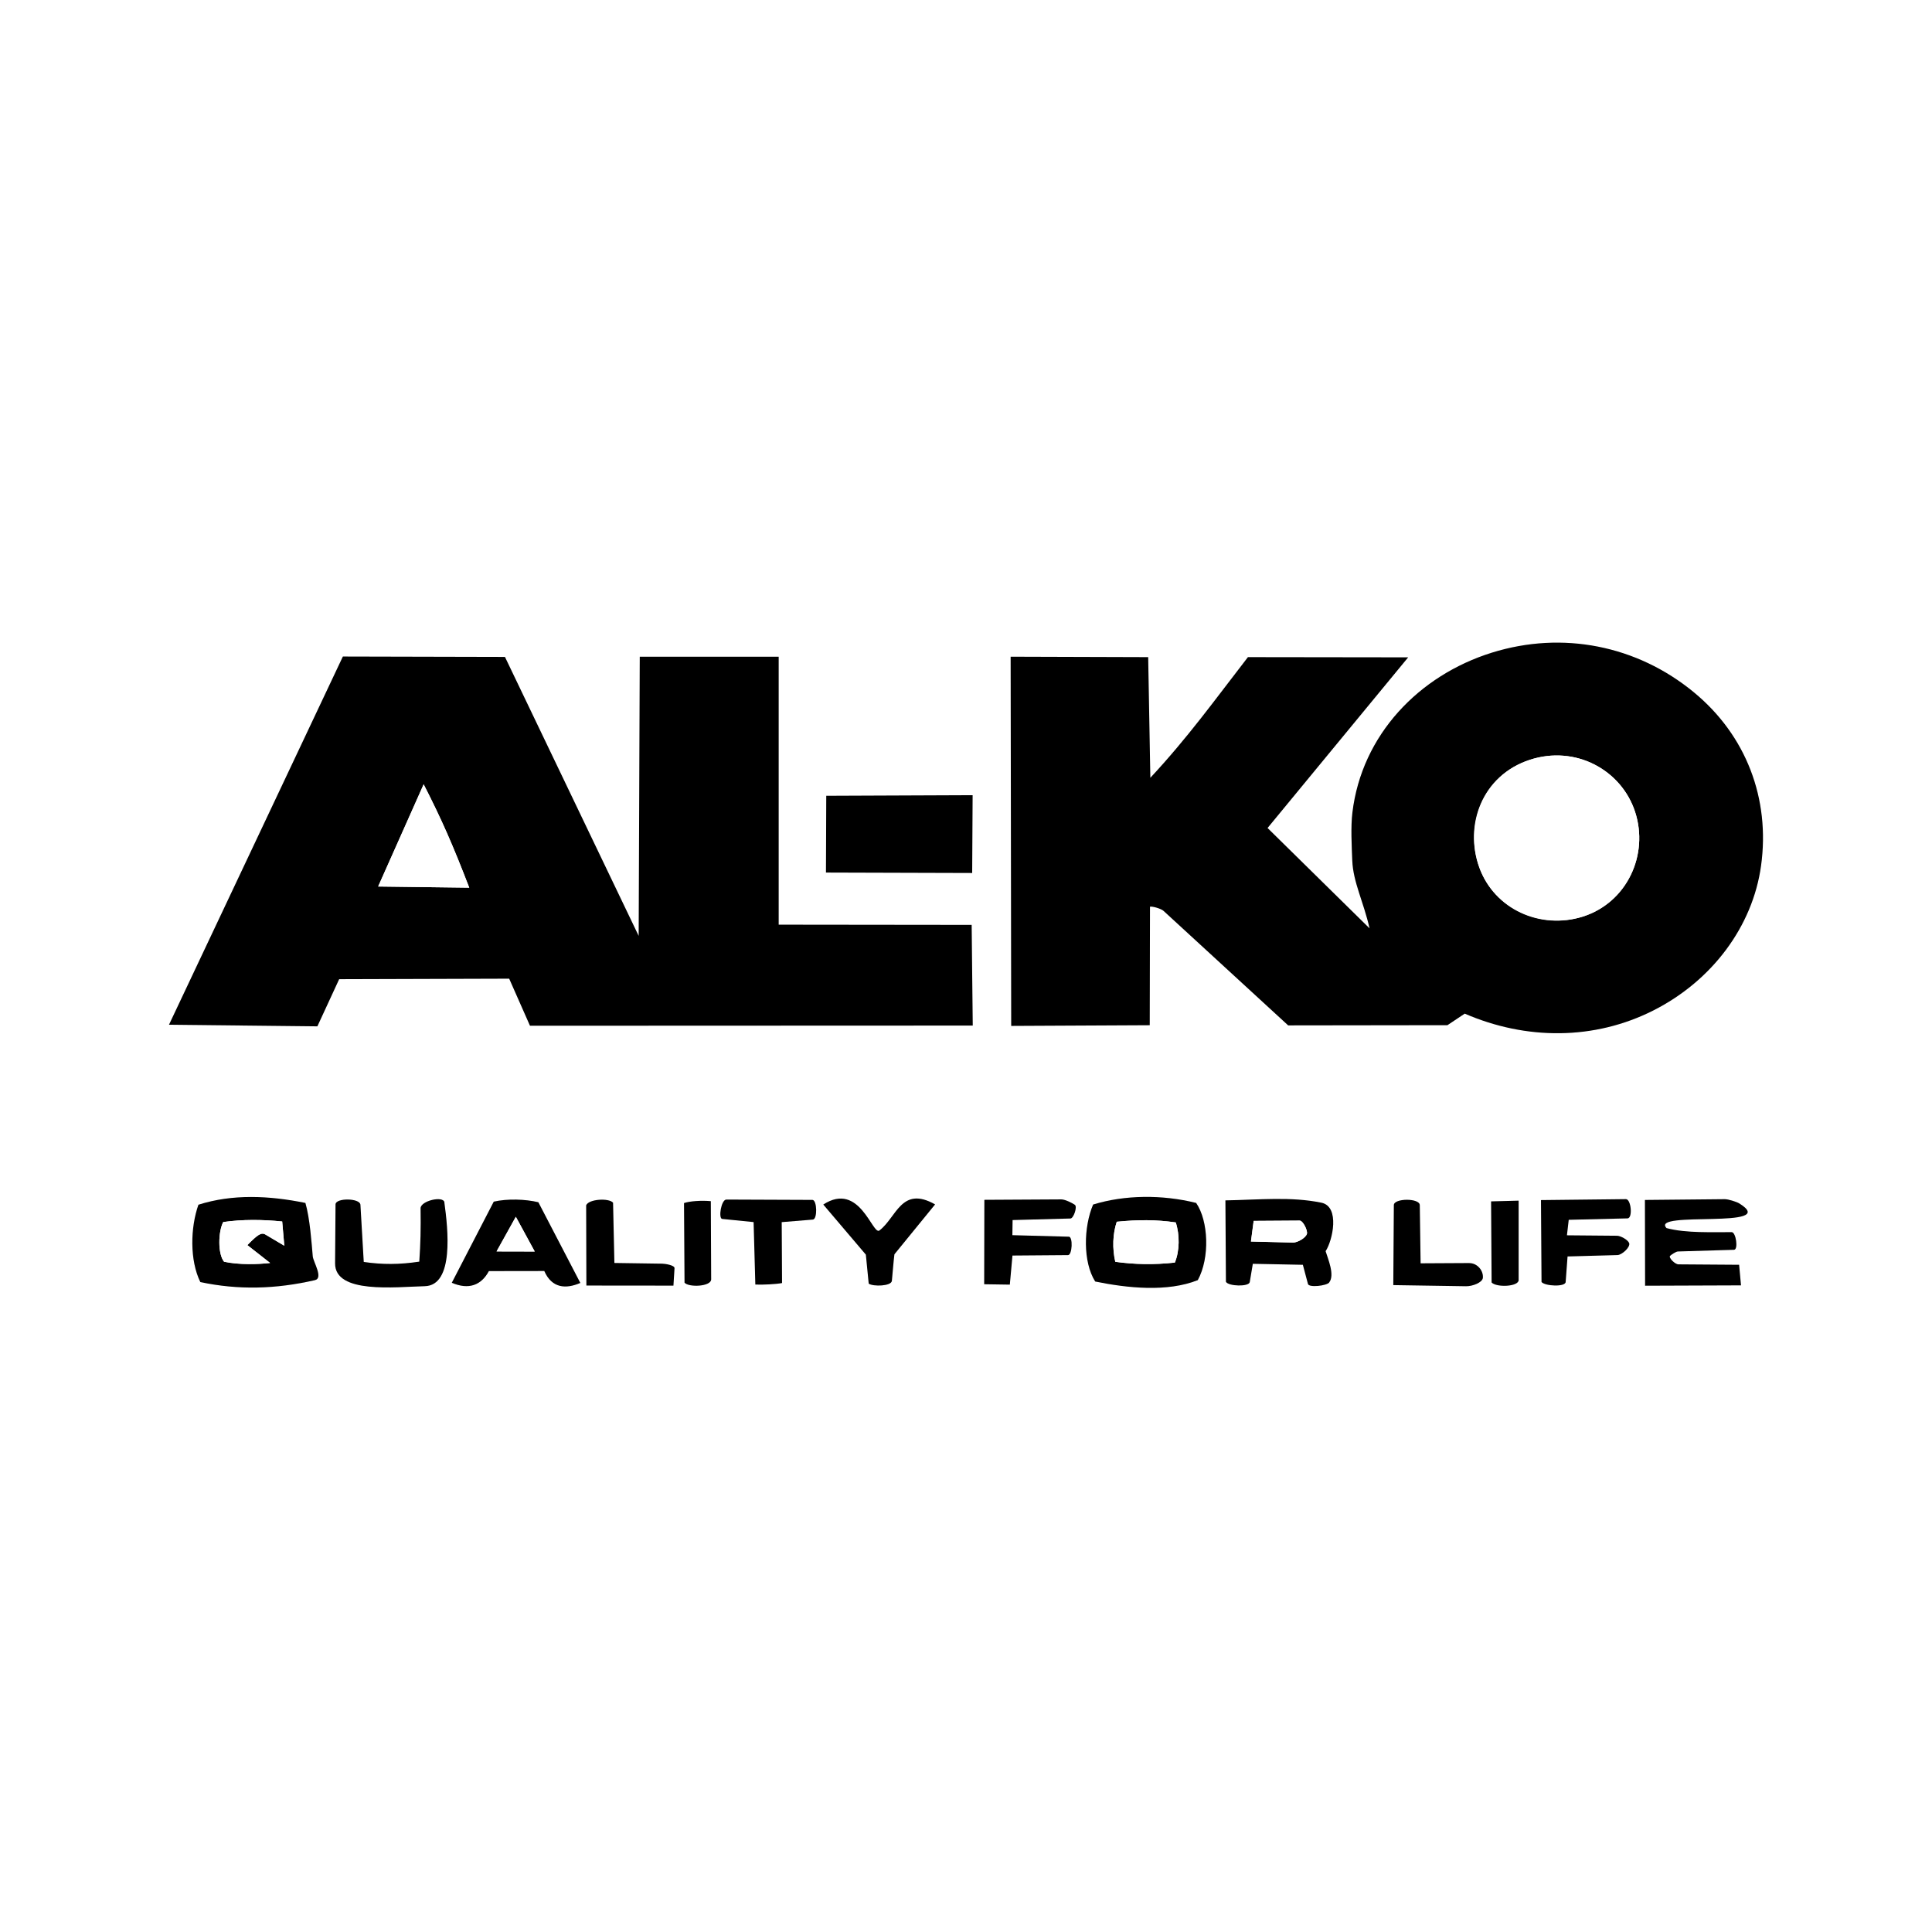
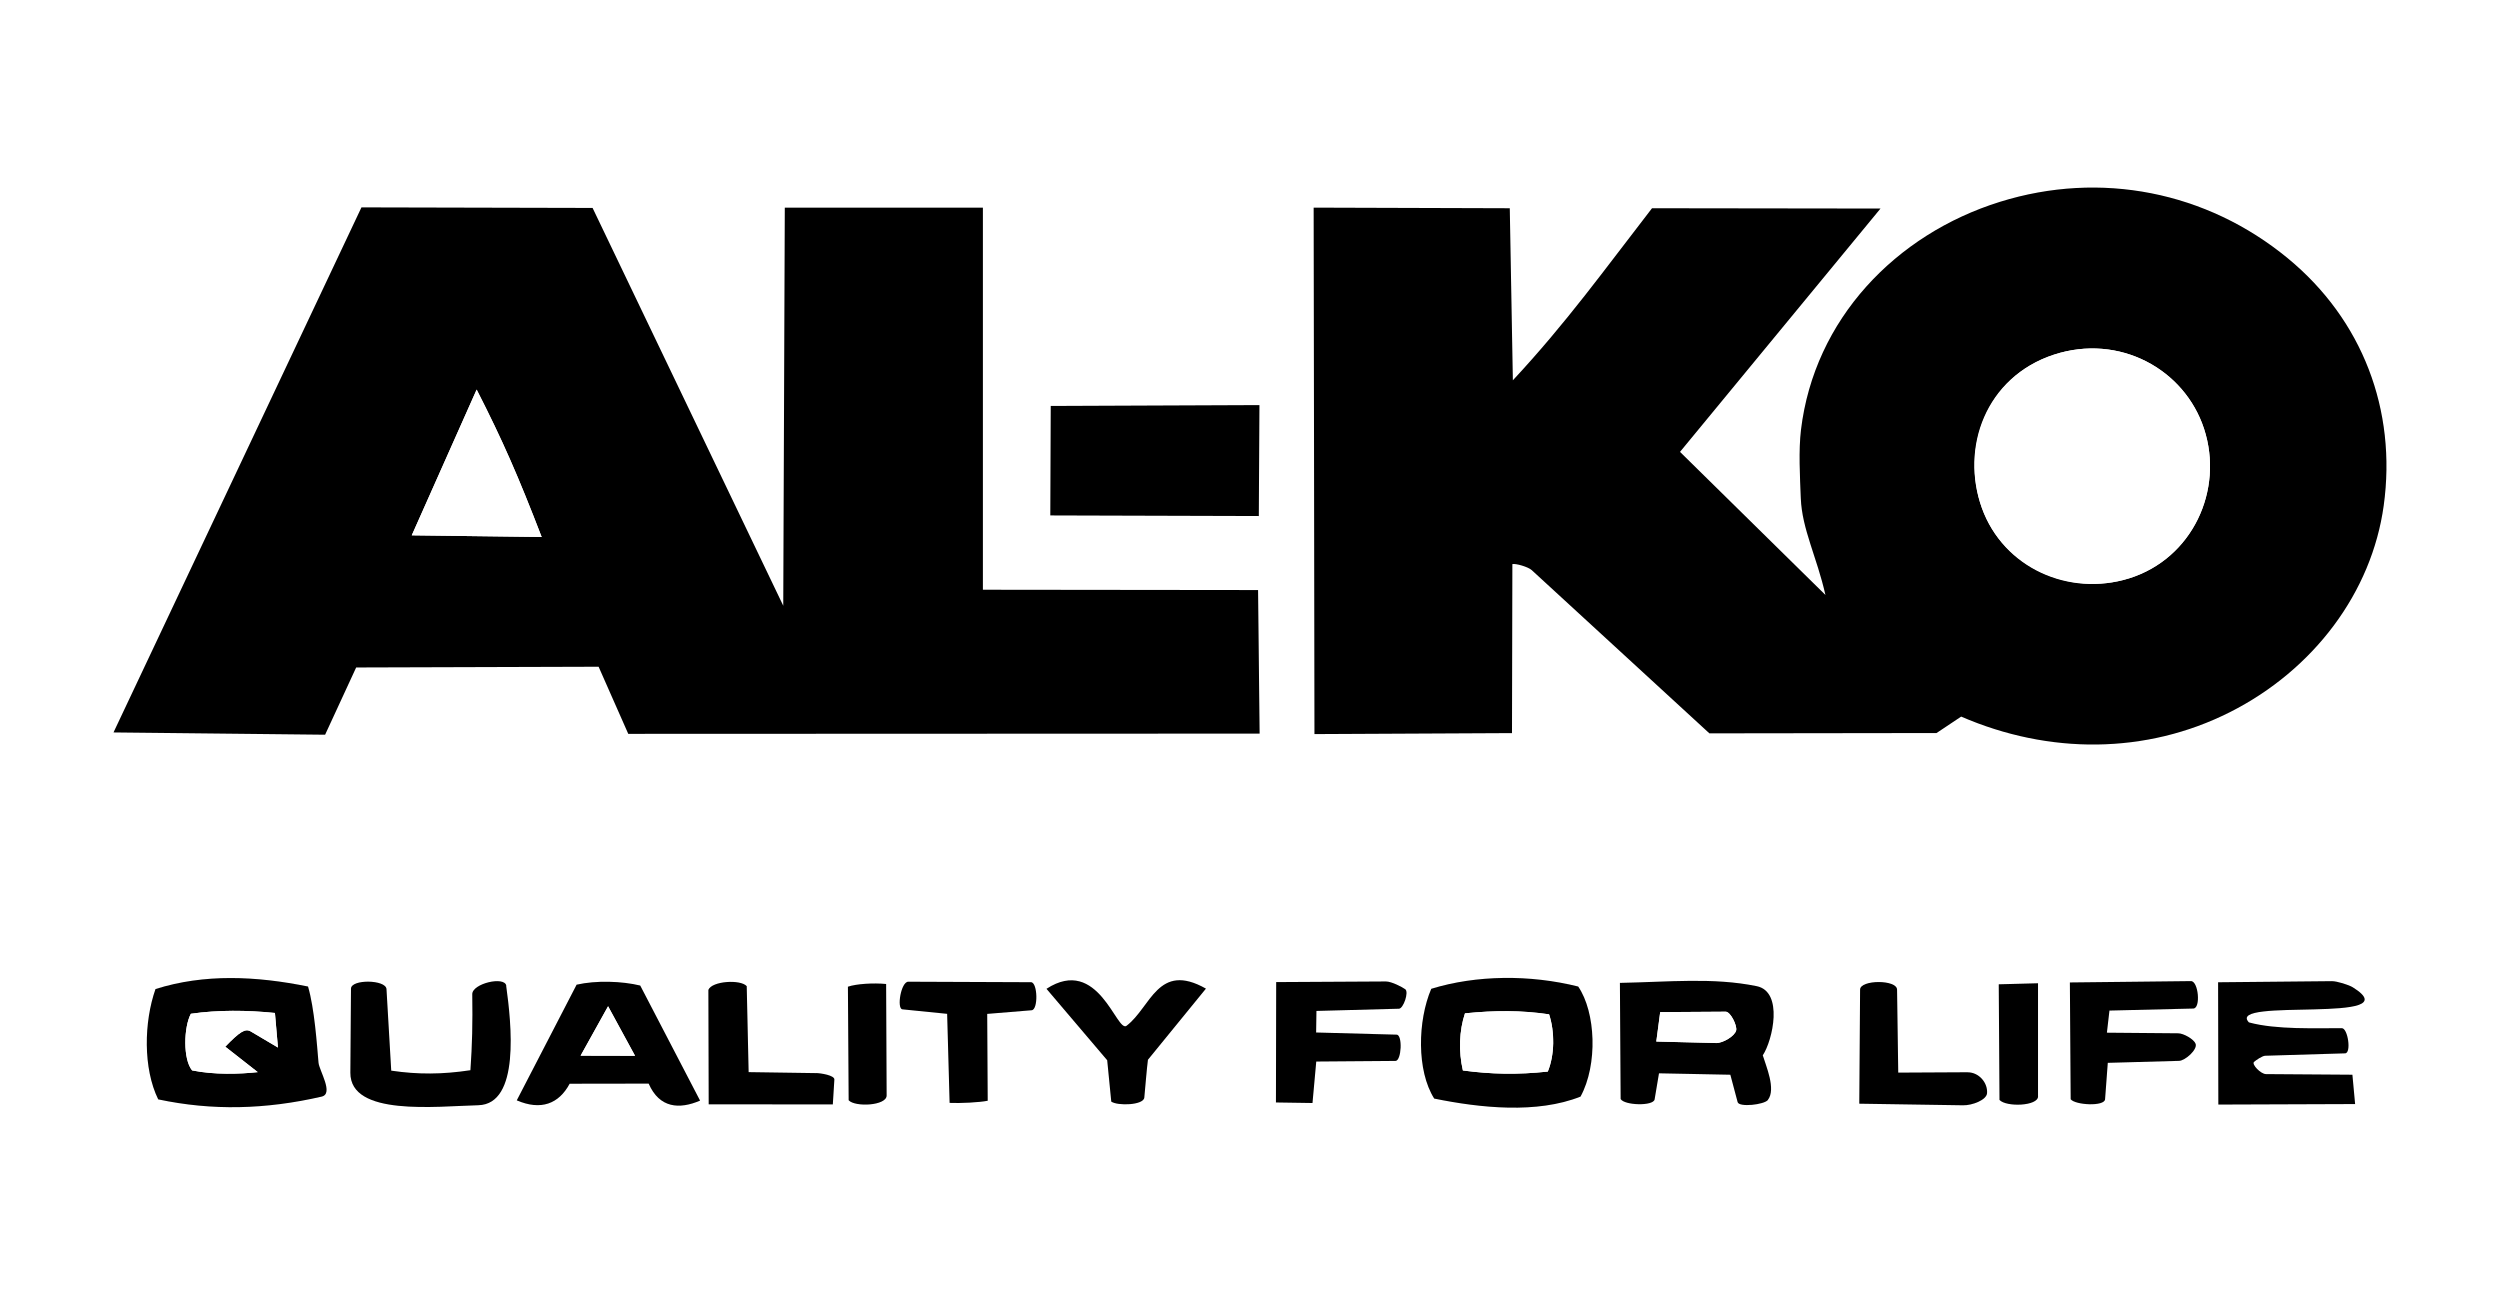
- <svg xmlns="http://www.w3.org/2000/svg" id="Layer_1" data-name="Layer 1" width="6.21in" height="6.21in" viewBox="0 0 447 447">
+ <svg xmlns="http://www.w3.org/2000/svg" id="Layer_1" data-name="Layer 1" viewBox="20.68 118.25 405.64 209.01">
  <path d="M0,447V0h447v447H0ZM233.96,237.36l32.04-.16.06-27.42c.52-.14,2.55.42,3.15.98l28.82,26.48,36.85-.05,4-2.67c14.23,6.17,29.96,6.17,43.61-.72s23.01-19.45,24.95-33.51c2.14-15.49-3.45-30.16-15.56-40.13-13.16-10.83-30.39-14.25-46.71-9.16-16.9,5.28-30.11,19.04-32.28,37-.4,3.33-.17,7.56-.03,11.09.2,5.05,2.61,9.54,4,15.7l-23.6-23.22,32.53-39.48-37.07-.05c-7.7,9.95-13.87,18.57-22.58,27.92l-.5-27.92-31.82-.1.13,85.42ZM224.81,213.99l-44.68-.05v-61.98s-32.13-.01-32.13-.01l-.25,64.6-30.94-64.55-37.5-.09-40.23,85.19,34.33.37,5.04-10.91,39.34-.12,4.81,10.89,102.44-.04-.25-23.29ZM224.93,201.98l.11-18-33.86.13-.07,17.76,33.83.1ZM72.88,296.18c2.01-.46-.4-4.23-.51-5.51-.26-3-.66-8.8-1.7-12.35-8.42-1.71-16.83-2.11-24.75.41-1.88,5.35-2.03,12.86.44,17.9,8.75,1.86,17.42,1.65,26.53-.45ZM277.13,296.18c2.83-5.19,2.47-13.71-.38-17.86-7.84-1.96-16.54-1.88-23.84.37-2.22,5.18-2.4,13.28.48,17.81,7.49,1.54,16.69,2.49,23.74-.32ZM102.81,278.2c-.23-1.63-5.54-.37-5.52,1.37.07,4.71,0,8.15-.3,12.33-4.58.69-8.52.71-12.85.07l-.77-13.23c-.09-1.56-5.75-1.64-5.76-.07l-.1,13.63c-.05,7.12,14,5.44,20.75,5.28s5.38-13.22,4.53-19.38ZM125.92,294.07c1.76,4.01,5.01,4.2,8.34,2.76l-9.71-18.67c-2.96-.72-7.16-.86-10.32-.14l-9.71,18.77c3.93,1.68,6.84.56,8.58-2.7l12.81-.02ZM153.05,292.36l-10.9-.16-.31-13.95c-.99-1.14-5.65-.84-6.22.6l.05,18.57,20.14.02.25-4.03c.04-.69-2.19-1.05-3.01-1.06ZM164.54,296l-.08-18.1c-2.05-.2-4.85-.03-6.2.44l.12,18.42c1,1.14,6.17.91,6.16-.77ZM180.95,296.85l-.08-14.09,7.21-.59c1.08-.09.98-4.47-.08-4.55l-19.93-.08c-1.2,0-1.91,4.39-.96,4.48l7.26.73.4,14.45c1.67.08,4.84-.07,6.19-.35ZM206.94,290.2l9.41-11.54c-7.8-4.41-8.91,3.02-12.88,6.03-1.6,1.22-4.56-11.49-12.99-6l9.85,11.59.66,6.71c1.03.72,5.24.6,5.36-.65.16-1.69.41-4.78.59-6.14ZM247.28,286.12l-13.06-.35.05-3.5,13.39-.36c.72-.02,1.64-2.71,1.02-3.16-.47-.34-2.2-1.27-3.14-1.26l-17.8.1-.04,19.53,5.93.09.61-6.73,12.86-.1c.97,0,1.18-4.25.17-4.27ZM307.54,296.72c1.32-1.73-.31-5.46-.84-7.22,1.61-2.41,3.4-10.33-.99-11.22-7.04-1.43-14.26-.68-22.19-.53l.12,18.84c.61,1.05,5.32,1.18,5.51.06l.71-4.23,11.58.23,1.18,4.44c.24.88,4.33.42,4.92-.35ZM339.97,292.24l-11.28.06-.19-13.46c-.02-1.67-5.99-1.64-6-.01l-.13,18.51,16.84.26c1.47.02,3.8-.86,3.89-1.96.13-1.73-1.33-3.4-3.12-3.39ZM351.37,296.14v-18.35s-6.39.17-6.39.17l.12,18.76c1.1,1.19,6.26,1,6.26-.58ZM362.54,285.81l.41-3.56,13.6-.33c1.26-.03.82-4.46-.37-4.45l-19.65.22.13,18.95c.77.95,5.49,1.2,5.58,0l.44-5.91,11.56-.32c1.01-.03,3.03-1.85,2.69-2.77-.27-.74-1.96-1.69-2.83-1.7l-11.56-.1ZM401.2,289.16c1.04-.03.45-4.08-.53-4.08-4.22-.02-10.61.29-15.08-.94-3.92-4.11,26.57.37,16.86-5.69-.65-.4-2.56-1.01-3.38-1l-18.48.18.04,19.84,22.19-.08-.44-4.76-14.02-.1c-.88,0-2.35-1.59-1.95-1.97.3-.28,1.35-1,1.82-1.01l12.98-.39Z" fill="#fff" />
  <path d="M233.96,237.36l-.13-85.42,31.82.1.5,27.92c8.7-9.35,14.88-17.97,22.58-27.92l37.07.05-32.53,39.48,23.6,23.22c-1.39-6.17-3.8-10.66-4-15.7-.14-3.53-.37-7.75.03-11.09,2.16-17.97,15.38-31.73,32.28-37,16.32-5.09,33.55-1.68,46.71,9.16,12.11,9.97,17.7,24.64,15.56,40.13-1.94,14.06-11.34,26.64-24.95,33.51s-29.37,6.89-43.61.72l-4,2.67-36.85.05-28.82-26.48c-.6-.55-2.64-1.12-3.15-.98l-.06,27.42-32.04.16ZM353.93,175.8c-11.05,3.62-15.1,15.35-11.68,24.87s14.17,14.45,23.89,11.42c10.26-3.2,15.42-14.31,12.16-24.27-3.17-9.68-13.77-15.49-24.37-12.02Z" />
  <path d="M224.81,213.99l.25,23.29-102.44.04-4.81-10.89-39.34.12-5.04,10.91-34.33-.37,40.23-85.19,37.5.09,30.94,64.55.25-64.6h32.14s0,62,0,62l44.68.05ZM108.57,205.38c-3.79-9.85-6.32-15.64-10.55-23.92l-10.53,23.65,21.08.27Z" />
  <polygon points="224.93 201.98 191.1 201.88 191.17 184.12 225.03 183.98 224.93 201.98" />
  <path d="M72.88,296.18c-9.11,2.1-17.78,2.31-26.53.45-2.47-5.04-2.32-12.55-.44-17.9,7.92-2.51,16.33-2.12,24.75-.41,1.04,3.55,1.44,9.34,1.7,12.35.11,1.28,2.52,5.05.51,5.51ZM57.23,288.08c2.32-2.38,3.22-3.01,4.14-2.47l4.41,2.61-.49-5.61c-4.51-.46-9.22-.51-13.64.13-1.17,2.17-1.3,7.39.2,9.19,3.58.73,7.69.6,10.65.28l-5.27-4.13Z" />
  <path d="M277.13,296.18c-7.05,2.81-16.25,1.85-23.74.32-2.87-4.53-2.69-12.63-.48-17.81,7.3-2.25,16-2.33,23.84-.37,2.85,4.15,3.21,12.67.38,17.86ZM271.82,292.12c1.12-2.7,1.15-6.46.21-9.29-4.59-.66-8.72-.65-13.65-.16-.94,2.8-1.05,6.19-.34,9.27,4.55.62,8.84.71,13.78.18Z" />
  <path d="M307.54,296.72c-.59.77-4.69,1.24-4.92.35l-1.18-4.44-11.58-.23-.71,4.23c-.19,1.12-4.9.99-5.51-.06l-.12-18.84c7.93-.15,15.15-.91,22.19.53,4.39.89,2.6,8.81.99,11.22.53,1.76,2.17,5.49.84,7.22ZM299.1,287.49c1.12.03,3.06-1.13,3.28-2.06.18-.77-.91-3.03-1.7-3.03l-10.63.07-.63,4.77,9.67.24Z" />
  <path d="M401.2,289.16l-12.98.39c-.46.01-1.52.73-1.82,1.01-.4.38,1.08,1.96,1.95,1.97l14.02.1.44,4.76-22.19.08-.04-19.84,18.48-.18c.82,0,2.74.6,3.38,1,9.71,6.06-20.77,1.58-16.86,5.69,4.47,1.22,10.86.91,15.08.94.98,0,1.57,4.05.53,4.08Z" />
  <path d="M125.92,294.07l-12.81.02c-1.75,3.27-4.66,4.39-8.58,2.7l9.71-18.77c3.15-.72,7.36-.58,10.32.14l9.71,18.67c-3.34,1.44-6.59,1.25-8.34-2.76ZM123.72,289.56l-4.38-8.04-4.46,8.02,8.83.02Z" />
  <path d="M102.81,278.2c.85,6.16,2.28,19.21-4.53,19.38s-20.8,1.84-20.75-5.28l.1-13.63c.01-1.57,5.67-1.49,5.76.07l.77,13.23c4.33.64,8.27.62,12.85-.07.29-4.18.37-7.63.3-12.33-.03-1.74,5.29-2.99,5.52-1.37Z" />
  <path d="M247.28,286.12c1.01.03.8,4.26-.17,4.27l-12.86.1-.61,6.73-5.93-.09.04-19.53,17.8-.1c.94,0,2.67.92,3.14,1.26.62.45-.3,3.14-1.02,3.16l-13.39.36-.05,3.5,13.06.35Z" />
  <path d="M362.54,285.81l11.56.1c.88,0,2.56.96,2.83,1.7.34.93-1.68,2.74-2.69,2.77l-11.56.32-.44,5.91c-.09,1.2-4.81.96-5.58,0l-.13-18.95,19.65-.22c1.2-.01,1.63,4.42.37,4.45l-13.6.33-.41,3.56Z" />
  <path d="M206.94,290.2c-.18,1.36-.43,4.45-.59,6.14-.12,1.25-4.33,1.37-5.36.65l-.66-6.71-9.85-11.59c8.43-5.48,11.39,7.22,12.99,6,3.96-3.01,5.08-10.44,12.88-6.03l-9.41,11.54Z" />
  <path d="M180.95,296.85c-1.35.28-4.52.43-6.19.35l-.4-14.45-7.26-.73c-.95-.1-.24-4.49.96-4.48l19.93.08c1.06.08,1.16,4.46.08,4.55l-7.21.59.08,14.09Z" />
  <path d="M153.05,292.36c.82.01,3.06.37,3.01,1.06l-.25,4.03-20.14-.02-.05-18.57c.57-1.44,5.23-1.73,6.22-.6l.31,13.95,10.9.16Z" />
  <path d="M339.97,292.24c1.78,0,3.25,1.67,3.12,3.39-.09,1.11-2.42,1.99-3.89,1.96l-16.84-.26.13-18.51c.01-1.62,5.98-1.66,6,.01l.19,13.46,11.28-.06Z" />
  <path d="M351.37,296.14c0,1.59-5.17,1.77-6.26.58l-.12-18.76,6.37-.17v18.35Z" />
  <path d="M164.54,296c0,1.68-5.16,1.91-6.16.77l-.12-18.42c1.35-.47,4.15-.64,6.2-.44l.08,18.1Z" />
  <path d="M353.93,175.8c10.6-3.47,21.2,2.34,24.37,12.02,3.26,9.97-1.91,21.07-12.16,24.27-9.71,3.03-20.36-1.61-23.89-11.42s.63-21.25,11.68-24.87Z" fill="#fff" />
  <path d="M108.57,205.38l-21.08-.27,10.53-23.65c4.23,8.28,6.75,14.08,10.55,23.92Z" fill="#fff" />
  <path d="M57.23,288.08l5.27,4.13c-2.96.33-7.07.45-10.65-.28-1.5-1.81-1.36-7.03-.2-9.19,4.42-.64,9.13-.59,13.64-.13l.49,5.61-4.41-2.61c-.92-.54-1.82.09-4.14,2.47Z" fill="#fff" />
  <path d="M271.82,292.12c-4.94.53-9.22.43-13.78-.18-.71-3.08-.6-6.46.34-9.27,4.94-.49,9.06-.51,13.65.16.93,2.83.91,6.59-.21,9.29Z" fill="#fff" />
  <path d="M299.1,287.49l-9.67-.24.63-4.77,10.63-.07c.79,0,1.88,2.26,1.7,3.03-.22.93-2.17,2.08-3.28,2.06Z" fill="#fff" />
  <polygon points="123.72 289.56 114.89 289.54 119.35 281.52 123.72 289.56" fill="#fff" />
</svg>
